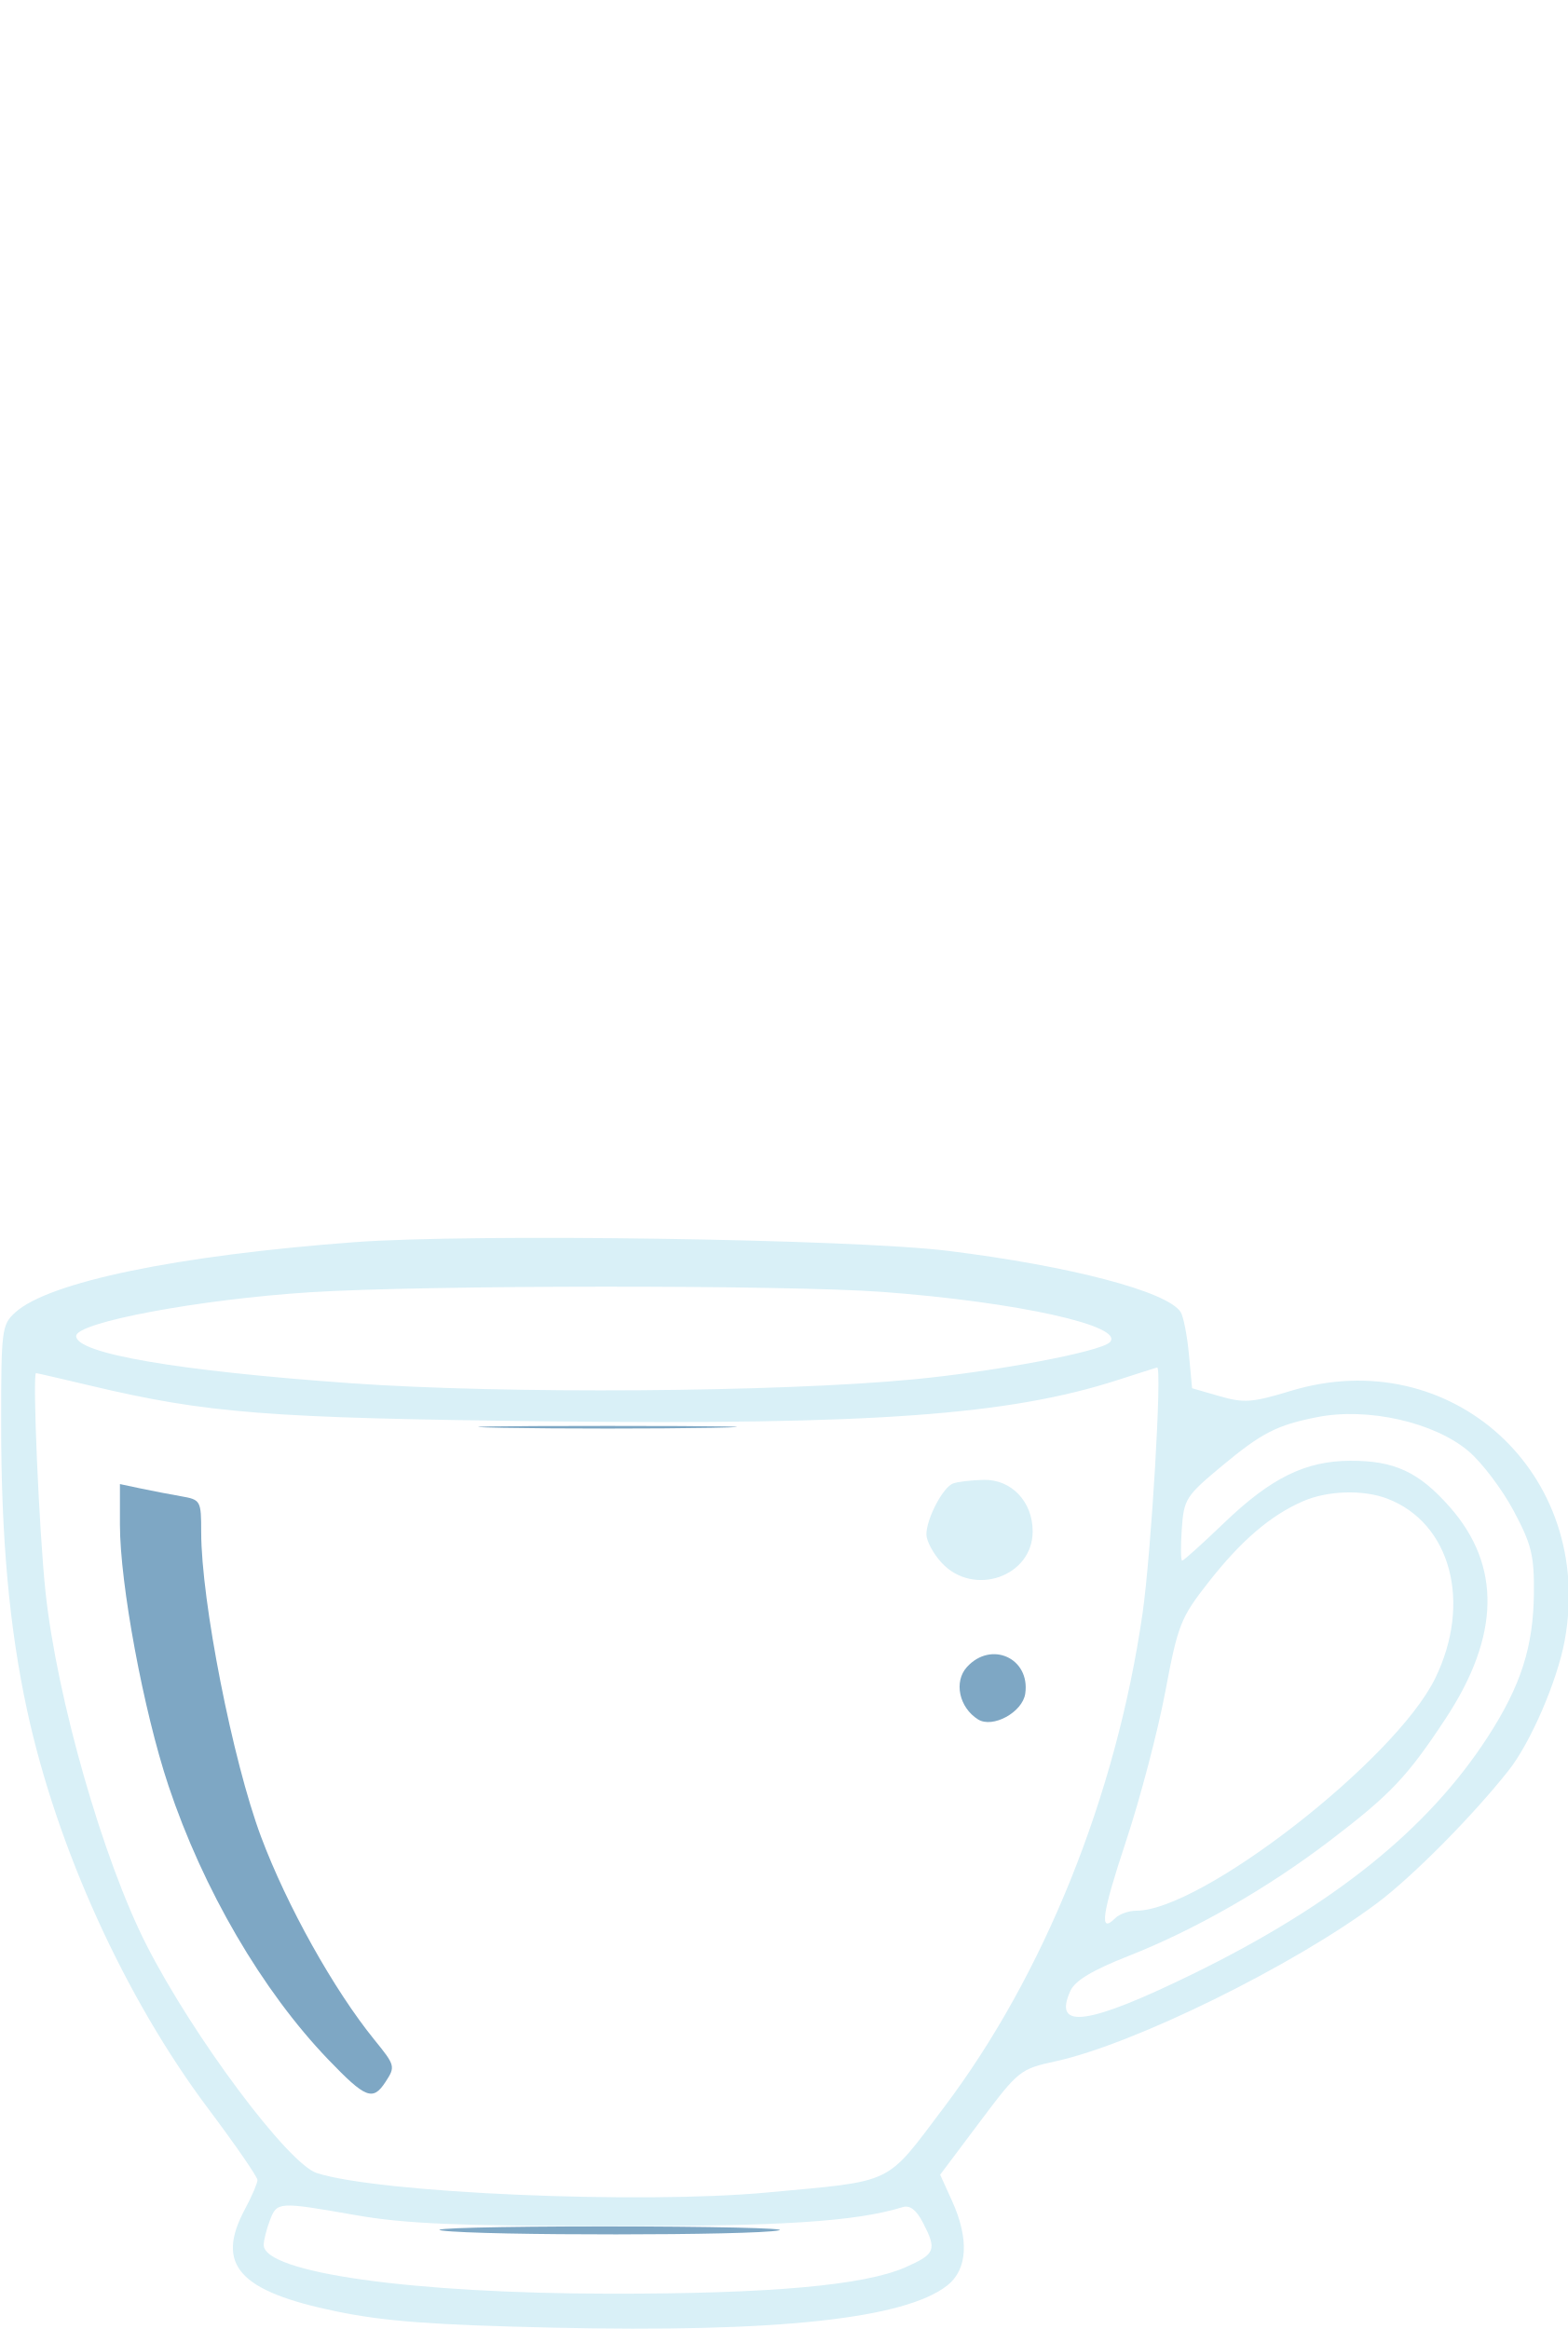
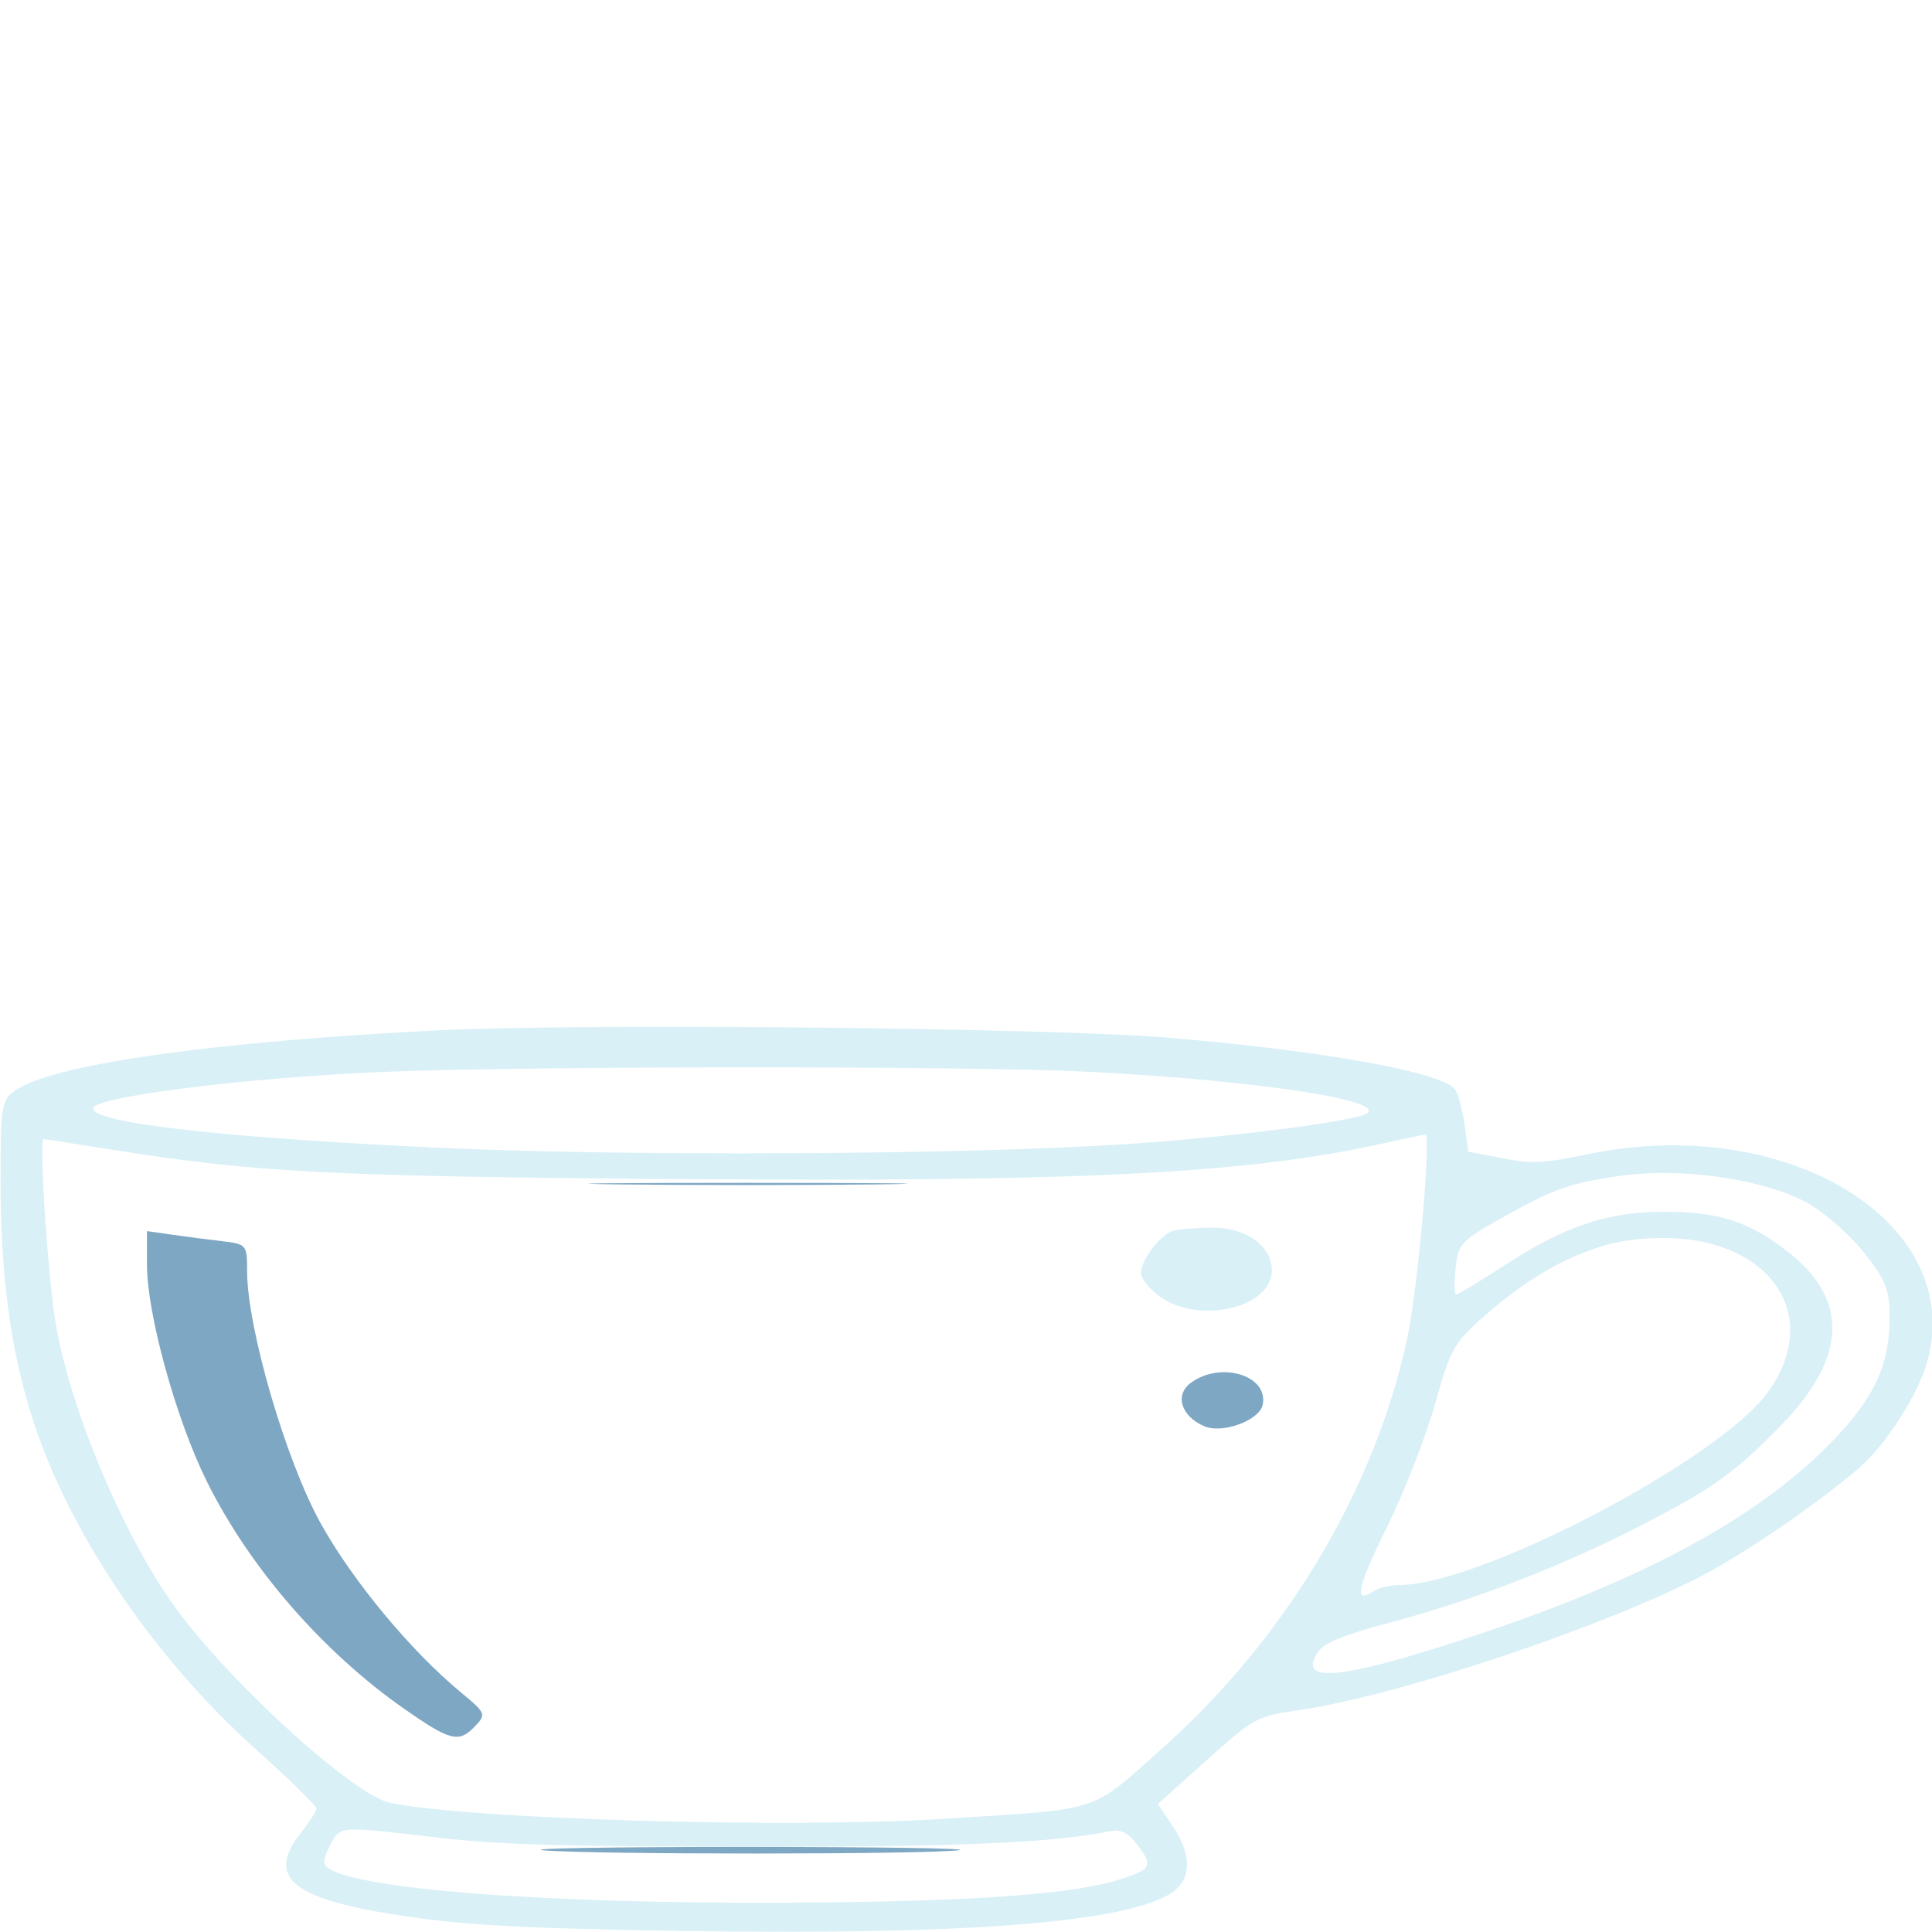
- <svg xmlns="http://www.w3.org/2000/svg" width="250.762" height="372.567" viewBox="0 0 250.762 372.567" version="1.1" id="svg2">
+ <svg xmlns="http://www.w3.org/2000/svg" width="372.566" height="372.566" viewBox="0 0 372.566 372.566" version="1.1" id="svg2">
  <defs id="defs2" />
-   <path d="m 80.433,228.403 c 9.213,0.165 24.287,0.165 33.5,0 9.212,-0.165 1.675,-0.3 -16.75,-0.3 -18.425,0 -25.963,0.135 -16.75,0.3 m -61.25,15.46 c 0,9.526 3.772,29.83 7.763,41.792 5.542,16.607 15.004,32.819 25.58,43.827 5.954,6.197 7.113,6.653 9.121,3.587 1.623,-2.476 1.576,-2.661 -1.731,-6.73 -6.505,-8.005 -14.02,-21.461 -18.16,-32.515 -4.54,-12.124 -9.573,-37.734 -9.573,-48.714 0,-5.076 -0.073,-5.206 -3.25,-5.76 -1.787,-0.311 -4.713,-0.876 -6.5,-1.256 l -3.25,-0.689 v 6.458 m 135.473,22.822 c -2.119,2.341 -1.238,6.469 1.786,8.366 2.344,1.472 7.122,-1.139 7.554,-4.128 0.82,-5.677 -5.46,-8.526 -9.34,-4.238 m -83.973,90.132 c 6.329,0.839 50.017,0.814 53.922,-0.03 1.607,-0.348 -10.993,-0.632 -28,-0.632 -17.007,0 -28.672,0.298 -25.922,0.662" stroke="none" fill="#7ea7c4" fill-rule="evenodd" id="path1" />
-   <path d="m 56.683,198.709 c -28.408,2.126 -48.899,6.374 -54.25,11.246 -2.151,1.959 -2.25,2.74 -2.25,17.768 0,18.309 1.297,32.653 4.145,45.84 4.755,22.012 15.664,46.016 28.976,63.753 4.333,5.774 7.879,10.914 7.879,11.423 0,0.508 -0.9,2.602 -2,4.655 -4.776,8.911 -0.995,13.138 14.638,16.362 7.687,1.586 15.314,2.158 34.582,2.596 35.721,0.812 56.306,-1.39 63.122,-6.752 3.259,-2.563 3.524,-7.442 0.737,-13.579 l -1.878,-4.135 6.336,-8.442 c 6.2,-8.261 6.462,-8.47 12.15,-9.708 12.502,-2.721 38.076,-15.308 51.427,-25.311 5.679,-4.255 15.338,-14.008 21.046,-21.251 3.513,-4.457 7.757,-14.302 8.939,-20.734 4.906,-26.705 -18.166,-47.73 -43.825,-39.937 -6.164,1.872 -7.468,1.969 -11.368,0.844 l -4.406,-1.272 -0.511,-5.46 c -0.28,-3.003 -0.874,-6.029 -1.318,-6.725 -2.094,-3.28 -17.559,-7.352 -37.171,-9.787 -15.38,-1.91 -76.189,-2.802 -95,-1.394 m -7.088,8.011 c -17.754,1.135 -37.412,4.816 -37.412,7.007 0,2.793 16.123,5.565 43.862,7.541 24.669,1.758 68.527,1.456 90.138,-0.62 13.182,-1.266 29.818,-4.411 31.328,-5.921 2.598,-2.598 -14.774,-6.452 -36.328,-8.06 -15.327,-1.143 -73.382,-1.11 -91.588,0.053 m 129.264,14.017 c -17.451,5.64 -39.222,7.223 -91.176,6.631 -44.833,-0.511 -54.505,-1.264 -73.182,-5.7 -4.662,-1.107 -8.591,-2.013 -8.733,-2.013 -0.609,0 0.488,25.413 1.511,35 1.817,17.029 9.196,42.83 16.159,56.5 7.477,14.68 22.658,35 27.245,36.469 10.002,3.204 51.693,5.004 72,3.109 20.641,-1.926 18.811,-1.046 28.294,-13.599 16.017,-21.202 27.565,-49.903 31.77,-78.962 1.395,-9.635 3.176,-39.623 2.341,-39.417 -0.223,0.055 -3.026,0.947 -6.229,1.982 m 31.824,5.96 c -6.461,1.279 -8.856,2.508 -15.25,7.83 -5.757,4.791 -6.068,5.28 -6.4,10.082 -0.193,2.776 -0.163,5.047 0.065,5.047 0.228,-0.001 3.236,-2.71 6.683,-6.02 7.515,-7.216 13.013,-9.929 20.184,-9.959 7.091,-0.03 11.002,1.789 15.959,7.421 8.225,9.344 8.005,20.609 -0.66,33.778 -6.158,9.361 -8.836,12.186 -18.581,19.608 -10.013,7.626 -21.544,14.225 -32.183,18.417 -5.783,2.279 -8.532,3.93 -9.28,5.571 -2.862,6.283 2.753,5.519 19.479,-2.65 22.627,-11.05 37.72,-23.182 47.32,-38.035 5.267,-8.149 7.257,-14.369 7.338,-22.938 0.056,-6.033 -0.377,-7.794 -3.234,-13.156 -1.815,-3.404 -5.038,-7.678 -7.162,-9.496 -5.471,-4.683 -16.165,-7.106 -24.278,-5.5 m -58.271,10.627 c -1.627,0.655 -4.229,5.66 -4.229,8.135 0,1.047 1.104,3.095 2.452,4.55 5.086,5.487 14.548,2.213 14.548,-5.034 0,-4.759 -3.395,-8.336 -7.823,-8.241 -2.022,0.043 -4.249,0.309 -4.948,0.59 m 56.013,2.825 c -5.167,2.246 -9.878,6.275 -15.059,12.878 -4.531,5.777 -4.932,6.788 -6.977,17.628 -1.193,6.325 -4.012,17.053 -6.264,23.841 -3.9,11.759 -4.349,14.966 -1.725,12.342 0.651,-0.651 2.161,-1.183 3.356,-1.183 10.41,0 41.416,-24.102 47.804,-37.16 5.925,-12.11 2.503,-24.911 -7.692,-28.773 -3.844,-1.457 -9.524,-1.276 -13.443,0.427 m -165.267,115.071 c -0.536,1.411 -0.975,3.162 -0.975,3.892 0,4.444 23.696,7.778 55.5,7.807 25.518,0.023 40.599,-1.329 47.155,-4.229 4.801,-2.124 5.053,-2.766 2.793,-7.136 -1.065,-2.059 -2.085,-2.837 -3.25,-2.48 -7.576,2.321 -19.322,3.077 -47.198,3.038 -24.139,-0.033 -32.531,-0.398 -40.239,-1.75 -12.495,-2.19 -12.63,-2.182 -13.786,0.858" stroke="none" fill="#d9f0f7" fill-rule="evenodd" id="path2" />
+   <path d="m 119.34,228.403 c 13.688,0.165 36.084,0.165 49.772,0 13.687,-0.165 2.489,-0.3 -24.886,-0.3 -27.375,0 -38.574,0.135 -24.886,0.3 m -91.001,15.46 c 0,9.526 5.604,29.83 11.534,41.792 8.234,16.607 22.292,32.819 38.005,43.827 8.846,6.197 10.568,6.653 13.551,3.587 2.411,-2.476 2.342,-2.661 -2.572,-6.73 -9.665,-8.005 -20.83,-21.461 -26.981,-32.515 -6.745,-12.124 -14.223,-37.734 -14.223,-48.714 0,-5.076 -0.108,-5.206 -4.829,-5.76 -2.655,-0.311 -7.002,-0.876 -9.657,-1.256 l -4.829,-0.689 v 6.458 m 201.277,22.822 c -3.148,2.341 -1.839,6.469 2.654,8.366 3.483,1.472 10.581,-1.139 11.223,-4.128 1.218,-5.677 -8.112,-8.526 -13.877,-4.238 m -124.761,90.132 c 9.403,0.839 74.312,0.814 80.114,-0.03 2.388,-0.348 -16.333,-0.632 -41.601,-0.632 -25.268,0 -42.599,0.298 -38.513,0.662" stroke="none" fill="#7ea7c4" fill-rule="evenodd" id="path1" style="stroke-width:1.219" />
+   <path d="m 84.054,198.709 c -42.207,2.126 -72.651,6.374 -80.601,11.246 -3.196,1.959 -3.343,2.74 -3.343,17.768 0,18.309 1.927,32.653 6.158,45.84 7.065,22.012 23.273,46.016 43.051,63.753 6.438,5.774 11.706,10.914 11.706,11.423 0,0.508 -1.337,2.602 -2.971,4.655 -7.096,8.911 -1.478,13.138 21.748,16.362 11.421,1.586 22.753,2.158 51.38,2.596 53.072,0.812 83.656,-1.39 93.782,-6.752 4.842,-2.563 5.236,-7.442 1.095,-13.579 l -2.79,-4.135 9.414,-8.442 c 9.212,-8.261 9.601,-8.47 18.052,-9.708 18.575,-2.721 56.571,-15.308 76.407,-25.311 8.437,-4.255 22.788,-14.008 31.269,-21.251 5.219,-4.457 11.525,-14.302 13.281,-20.734 7.289,-26.705 -26.99,-47.73 -65.112,-39.937 -9.158,1.872 -11.095,1.969 -16.89,0.844 l -6.546,-1.272 -0.759,-5.46 c -0.416,-3.003 -1.299,-6.029 -1.958,-6.725 -3.111,-3.28 -26.088,-7.352 -55.226,-9.787 -22.851,-1.91 -113.197,-2.802 -141.145,-1.394 m -10.531,8.011 c -26.378,1.135 -55.584,4.816 -55.584,7.007 0,2.793 23.954,5.565 65.167,7.541 36.652,1.758 101.813,1.456 133.921,-0.62 19.585,-1.266 44.302,-4.411 46.545,-5.921 3.86,-2.598 -21.95,-6.452 -53.974,-8.06 -22.772,-1.143 -109.026,-1.11 -136.075,0.053 m 192.052,14.017 c -25.928,5.64 -58.273,7.223 -135.463,6.631 -66.61,-0.511 -80.98,-1.264 -108.729,-5.7 -6.926,-1.107 -12.764,-2.013 -12.975,-2.013 -0.905,0 0.725,25.413 2.245,35 2.7,17.029 13.663,42.83 24.008,56.5 11.109,14.68 33.664,35 40.479,36.469 14.86,3.204 76.802,5.004 106.973,3.109 30.667,-1.926 27.948,-1.046 42.037,-13.599 23.797,-21.202 40.954,-49.903 47.202,-78.962 2.073,-9.635 4.719,-39.623 3.478,-39.417 -0.331,0.055 -4.496,0.947 -9.255,1.982 m 47.282,5.96 c -9.599,1.279 -13.158,2.508 -22.657,7.83 -8.553,4.791 -9.015,5.28 -9.509,10.082 -0.287,2.776 -0.242,5.047 0.097,5.047 0.339,-0.001 4.808,-2.71 9.929,-6.02 11.165,-7.216 19.334,-9.929 29.988,-9.959 10.535,-0.03 16.346,1.789 23.711,7.421 12.22,9.344 11.893,20.609 -0.981,33.778 -9.149,9.361 -13.128,12.186 -27.606,19.608 -14.877,7.626 -32.009,14.225 -47.815,18.417 -8.592,2.279 -12.676,3.93 -13.788,5.571 -4.252,6.283 4.09,5.519 28.941,-2.65 33.618,-11.05 56.042,-23.182 70.305,-38.035 7.825,-8.149 10.782,-14.369 10.902,-22.938 0.083,-6.033 -0.56,-7.794 -4.805,-13.156 -2.697,-3.404 -7.485,-7.678 -10.641,-9.496 -8.128,-4.683 -24.017,-7.106 -36.071,-5.5 m -86.575,10.627 c -2.417,0.655 -6.283,5.66 -6.283,8.135 0,1.047 1.64,3.095 3.643,4.55 7.556,5.487 21.614,2.213 21.614,-5.034 0,-4.759 -5.044,-8.336 -11.623,-8.241 -3.004,0.043 -6.313,0.309 -7.351,0.59 m 83.22,2.825 c -7.677,2.246 -14.676,6.275 -22.374,12.878 -6.732,5.777 -7.328,6.788 -10.366,17.628 -1.772,6.325 -5.961,17.053 -9.307,23.841 -5.794,11.759 -6.461,14.966 -2.563,12.342 0.967,-0.651 3.211,-1.183 4.986,-1.183 15.466,0 61.533,-24.102 71.024,-37.16 8.803,-12.11 3.719,-24.911 -11.428,-28.773 -5.711,-1.457 -14.15,-1.276 -19.973,0.427 m -245.543,115.071 c -0.796,1.411 -1.449,3.162 -1.449,3.892 0,4.444 35.206,7.778 82.458,7.807 37.913,0.023 60.319,-1.329 70.06,-4.229 7.133,-2.124 7.507,-2.766 4.15,-7.136 -1.582,-2.059 -3.098,-2.837 -4.829,-2.48 -11.256,2.321 -28.707,3.077 -70.124,3.038 -35.864,-0.033 -48.332,-0.398 -59.784,-1.75 -18.564,-2.19 -18.765,-2.182 -20.482,0.858" stroke="none" fill="#d9f0f7" fill-rule="evenodd" id="path2" style="stroke-width:1.219" />
</svg>
